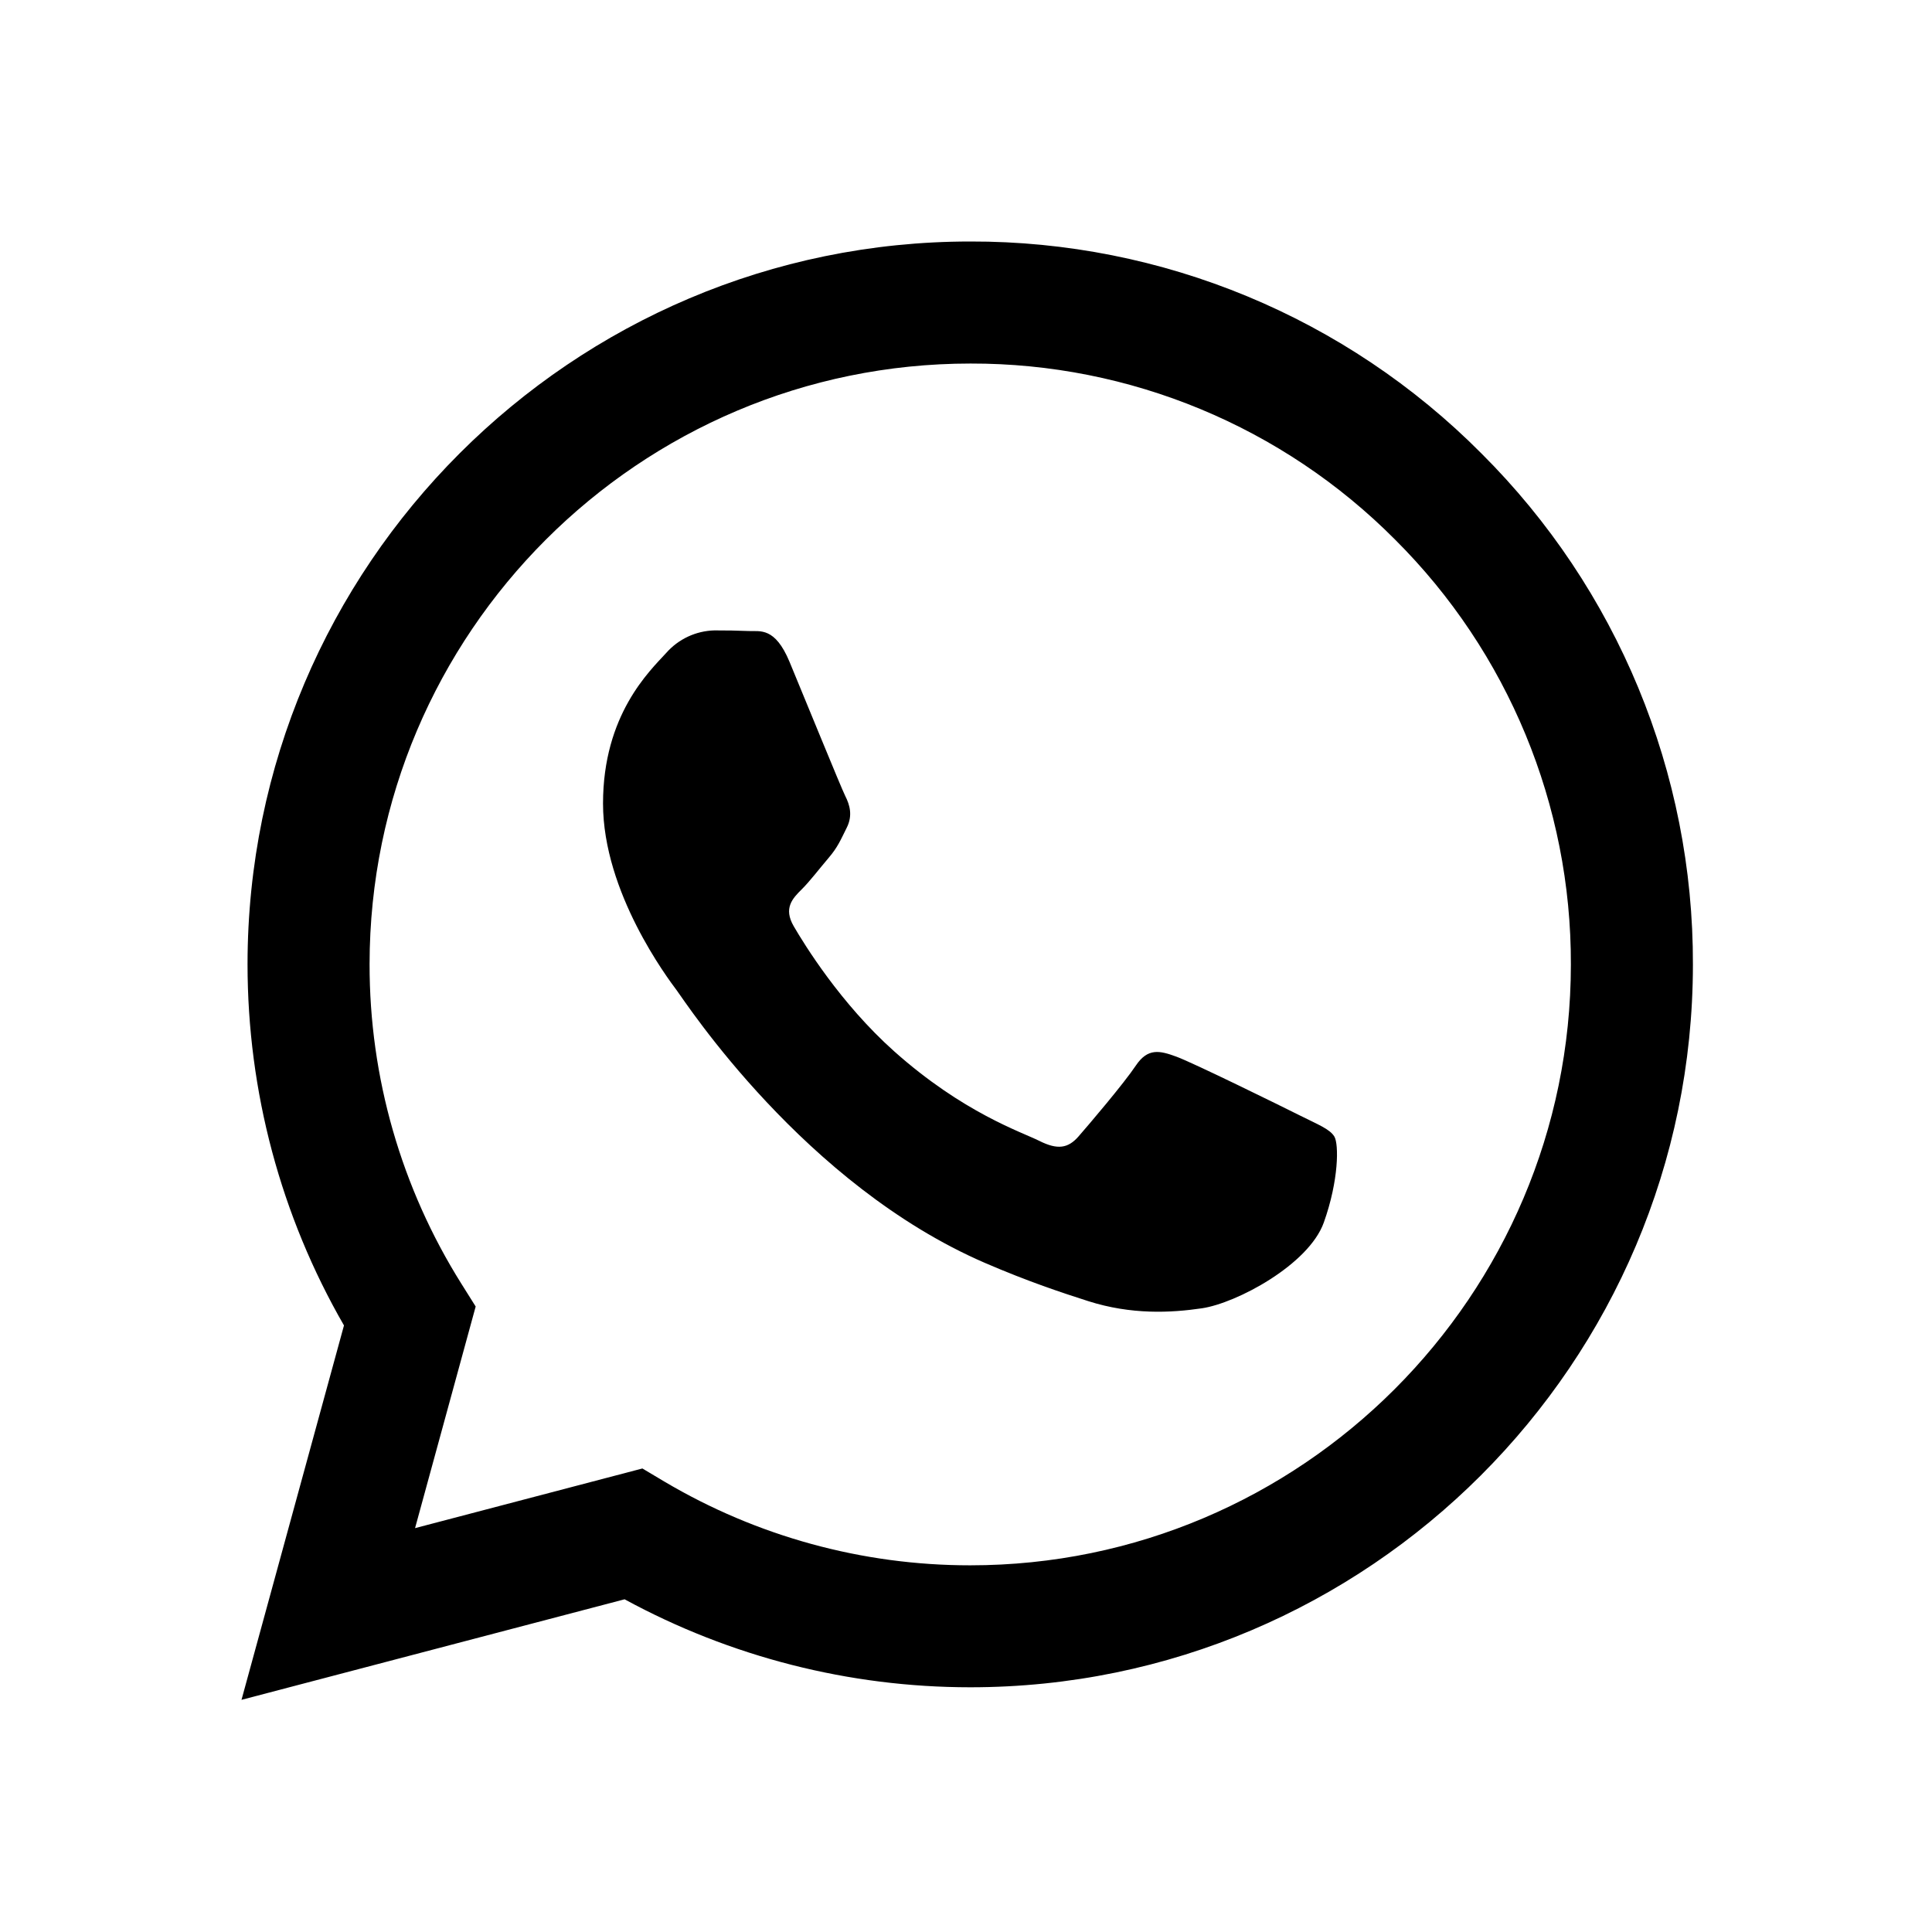
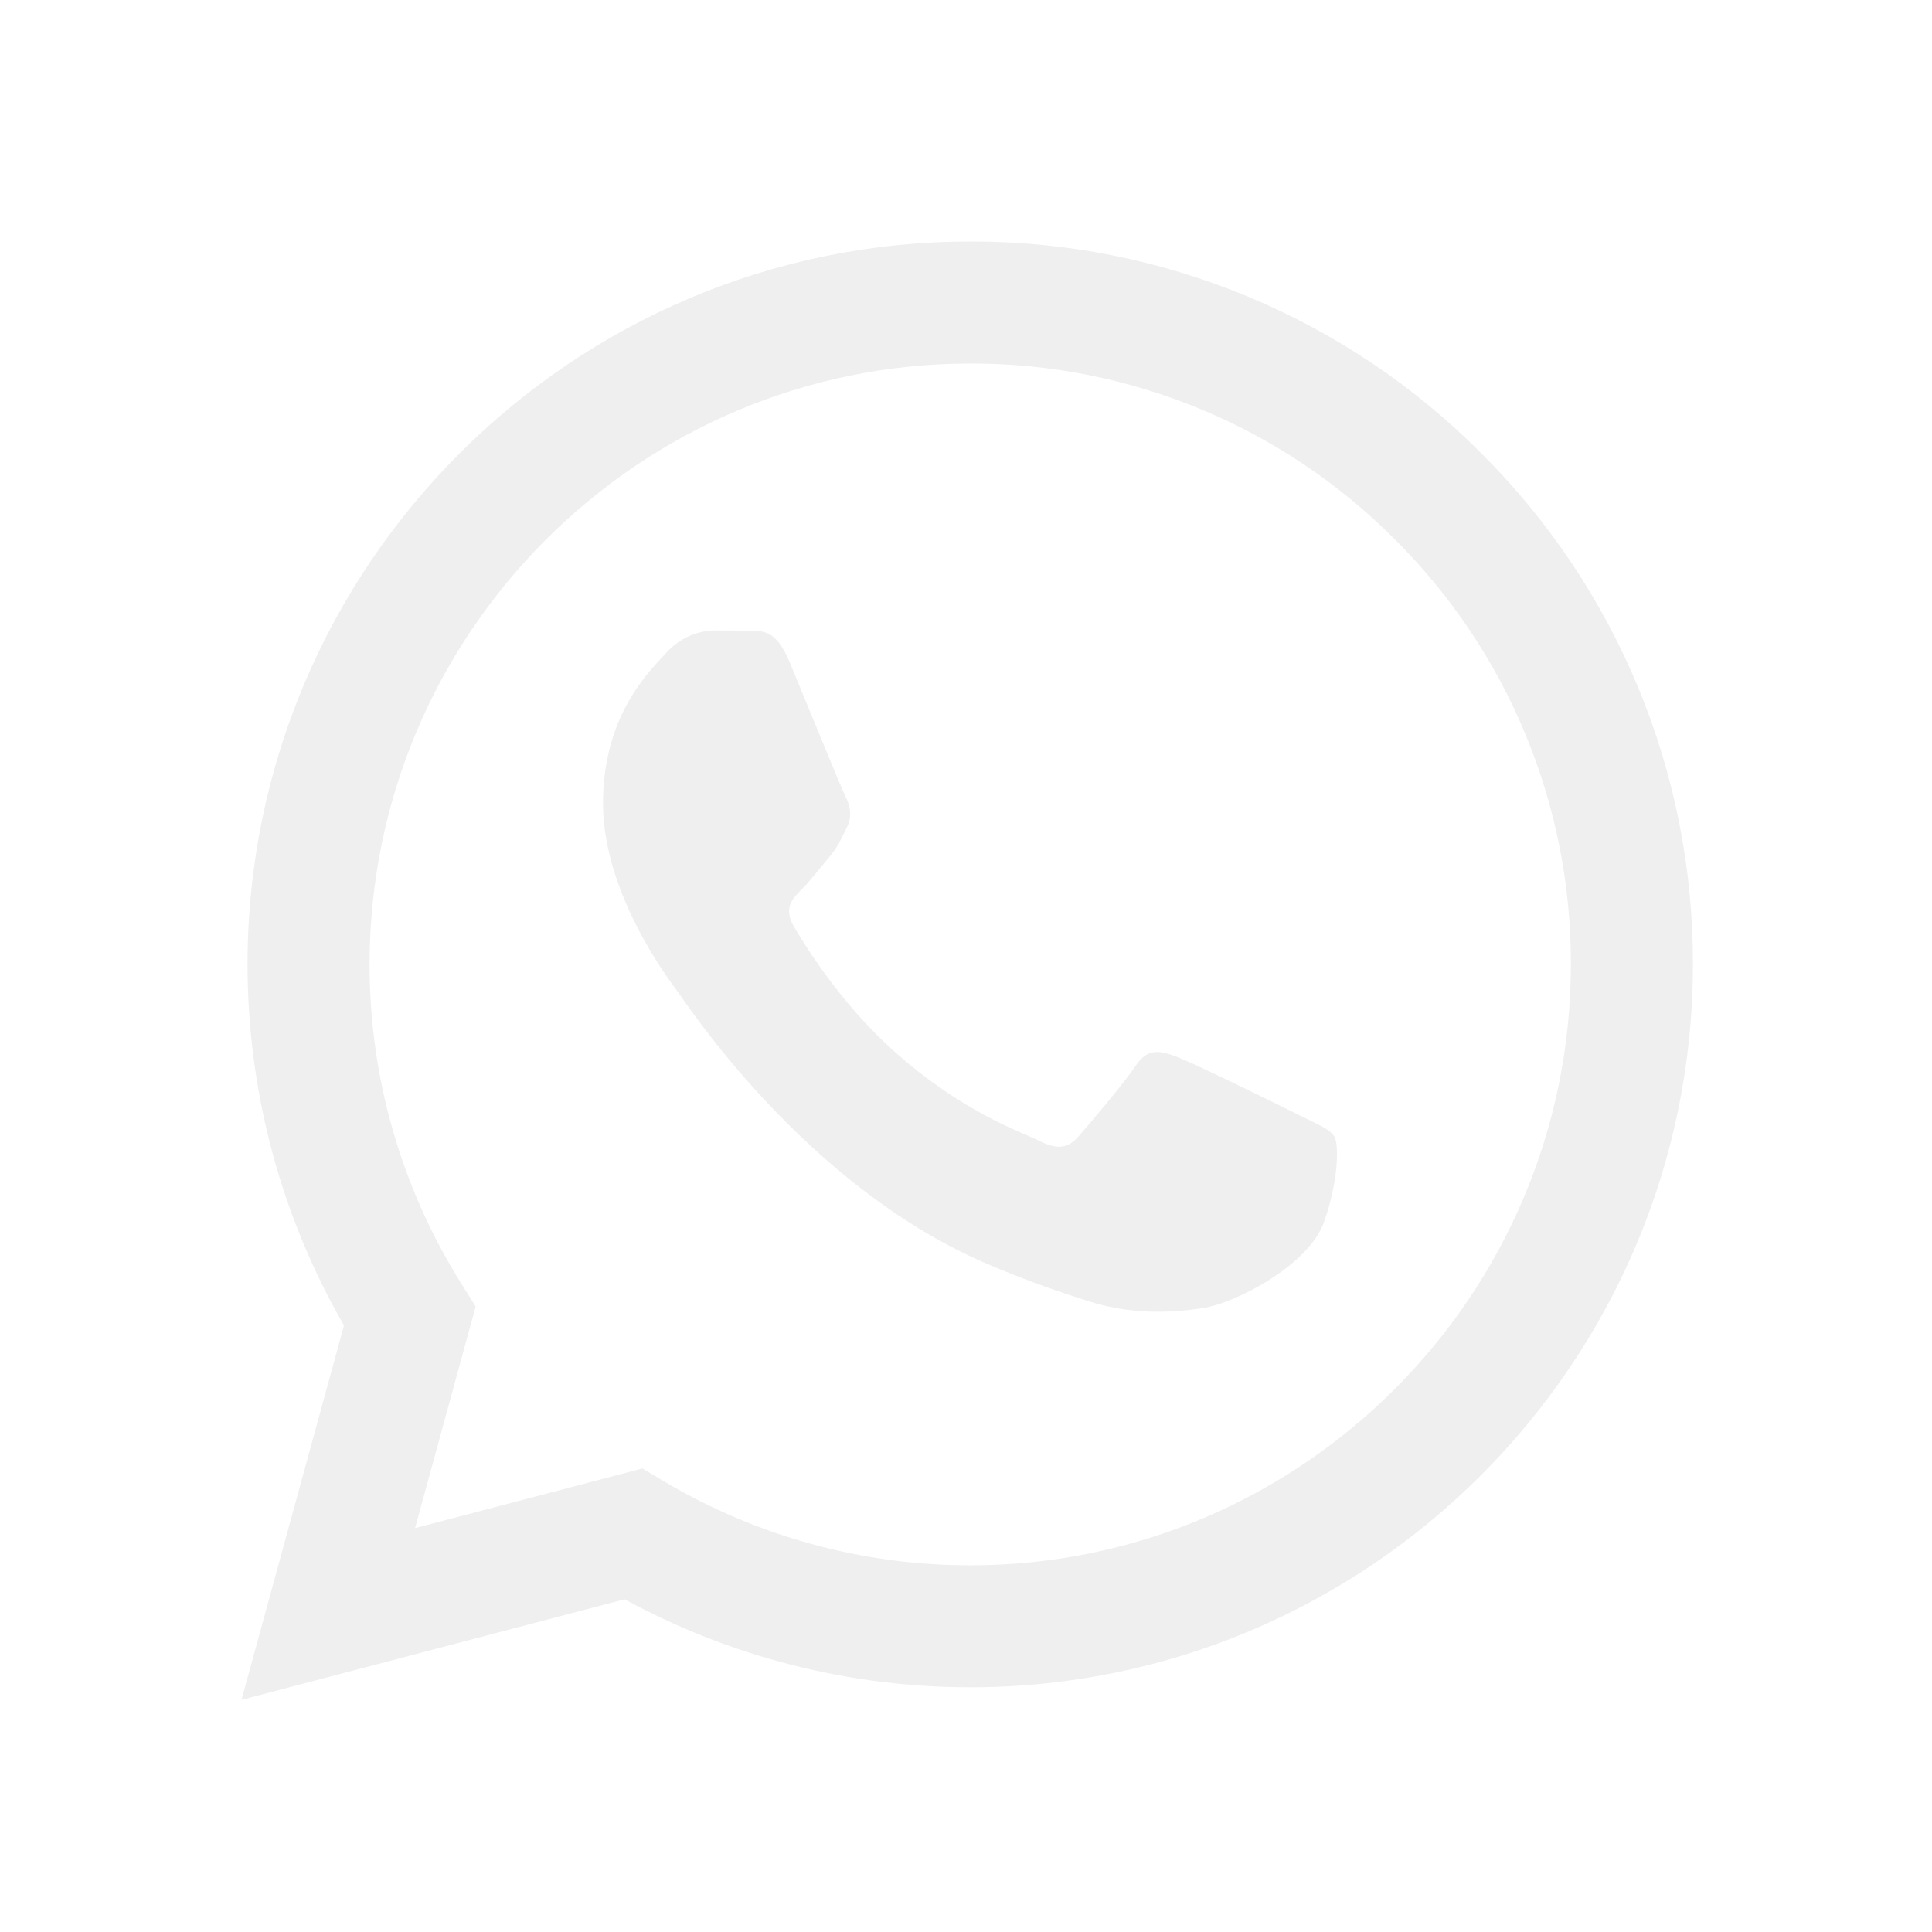
- <svg xmlns="http://www.w3.org/2000/svg" width="24" height="24" style="fill: rgba(0, 0, 0, 1);transform: ;msFilter:;">
+ <svg xmlns="http://www.w3.org/2000/svg" width="24" height="24" style="fill:#efefef;transform: ;msFilter:;">
  <path fill-rule="evenodd" clip-rule="evenodd" d="M18.403 5.633A8.919 8.919 0 0 0 12.053 3c-4.948 0-8.976 4.027-8.978 8.977 0 1.582.413 3.126 1.198 4.488L3 21.116l4.759-1.249a8.981 8.981 0 0 0 4.29 1.093h.004c4.947 0 8.975-4.027 8.977-8.977a8.926 8.926 0 0 0-2.627-6.35m-6.35 13.812h-.003a7.446 7.446 0 0 1-3.798-1.041l-.272-.162-2.824.741.753-2.753-.177-.282a7.448 7.448 0 0 1-1.141-3.971c.002-4.114 3.349-7.461 7.465-7.461a7.413 7.413 0 0 1 5.275 2.188 7.42 7.42 0 0 1 2.183 5.279c-.002 4.114-3.349 7.462-7.461 7.462m4.093-5.589c-.225-.113-1.327-.655-1.533-.73-.205-.075-.354-.112-.504.112s-.58.729-.711.879-.262.168-.486.056-.947-.349-1.804-1.113c-.667-.595-1.117-1.329-1.248-1.554s-.014-.346.099-.458c.101-.1.224-.262.336-.393.112-.131.149-.224.224-.374s.038-.281-.019-.393c-.056-.113-.505-1.217-.692-1.666-.181-.435-.366-.377-.504-.383a9.65 9.65 0 0 0-.429-.008.826.826 0 0 0-.599.28c-.206.225-.785.767-.785 1.871s.804 2.171.916 2.321c.112.15 1.582 2.415 3.832 3.387.536.231.954.369 1.279.473.537.171 1.026.146 1.413.089.431-.064 1.327-.542 1.514-1.066.187-.524.187-.973.131-1.067-.056-.094-.207-.151-.43-.263" />
</svg>
